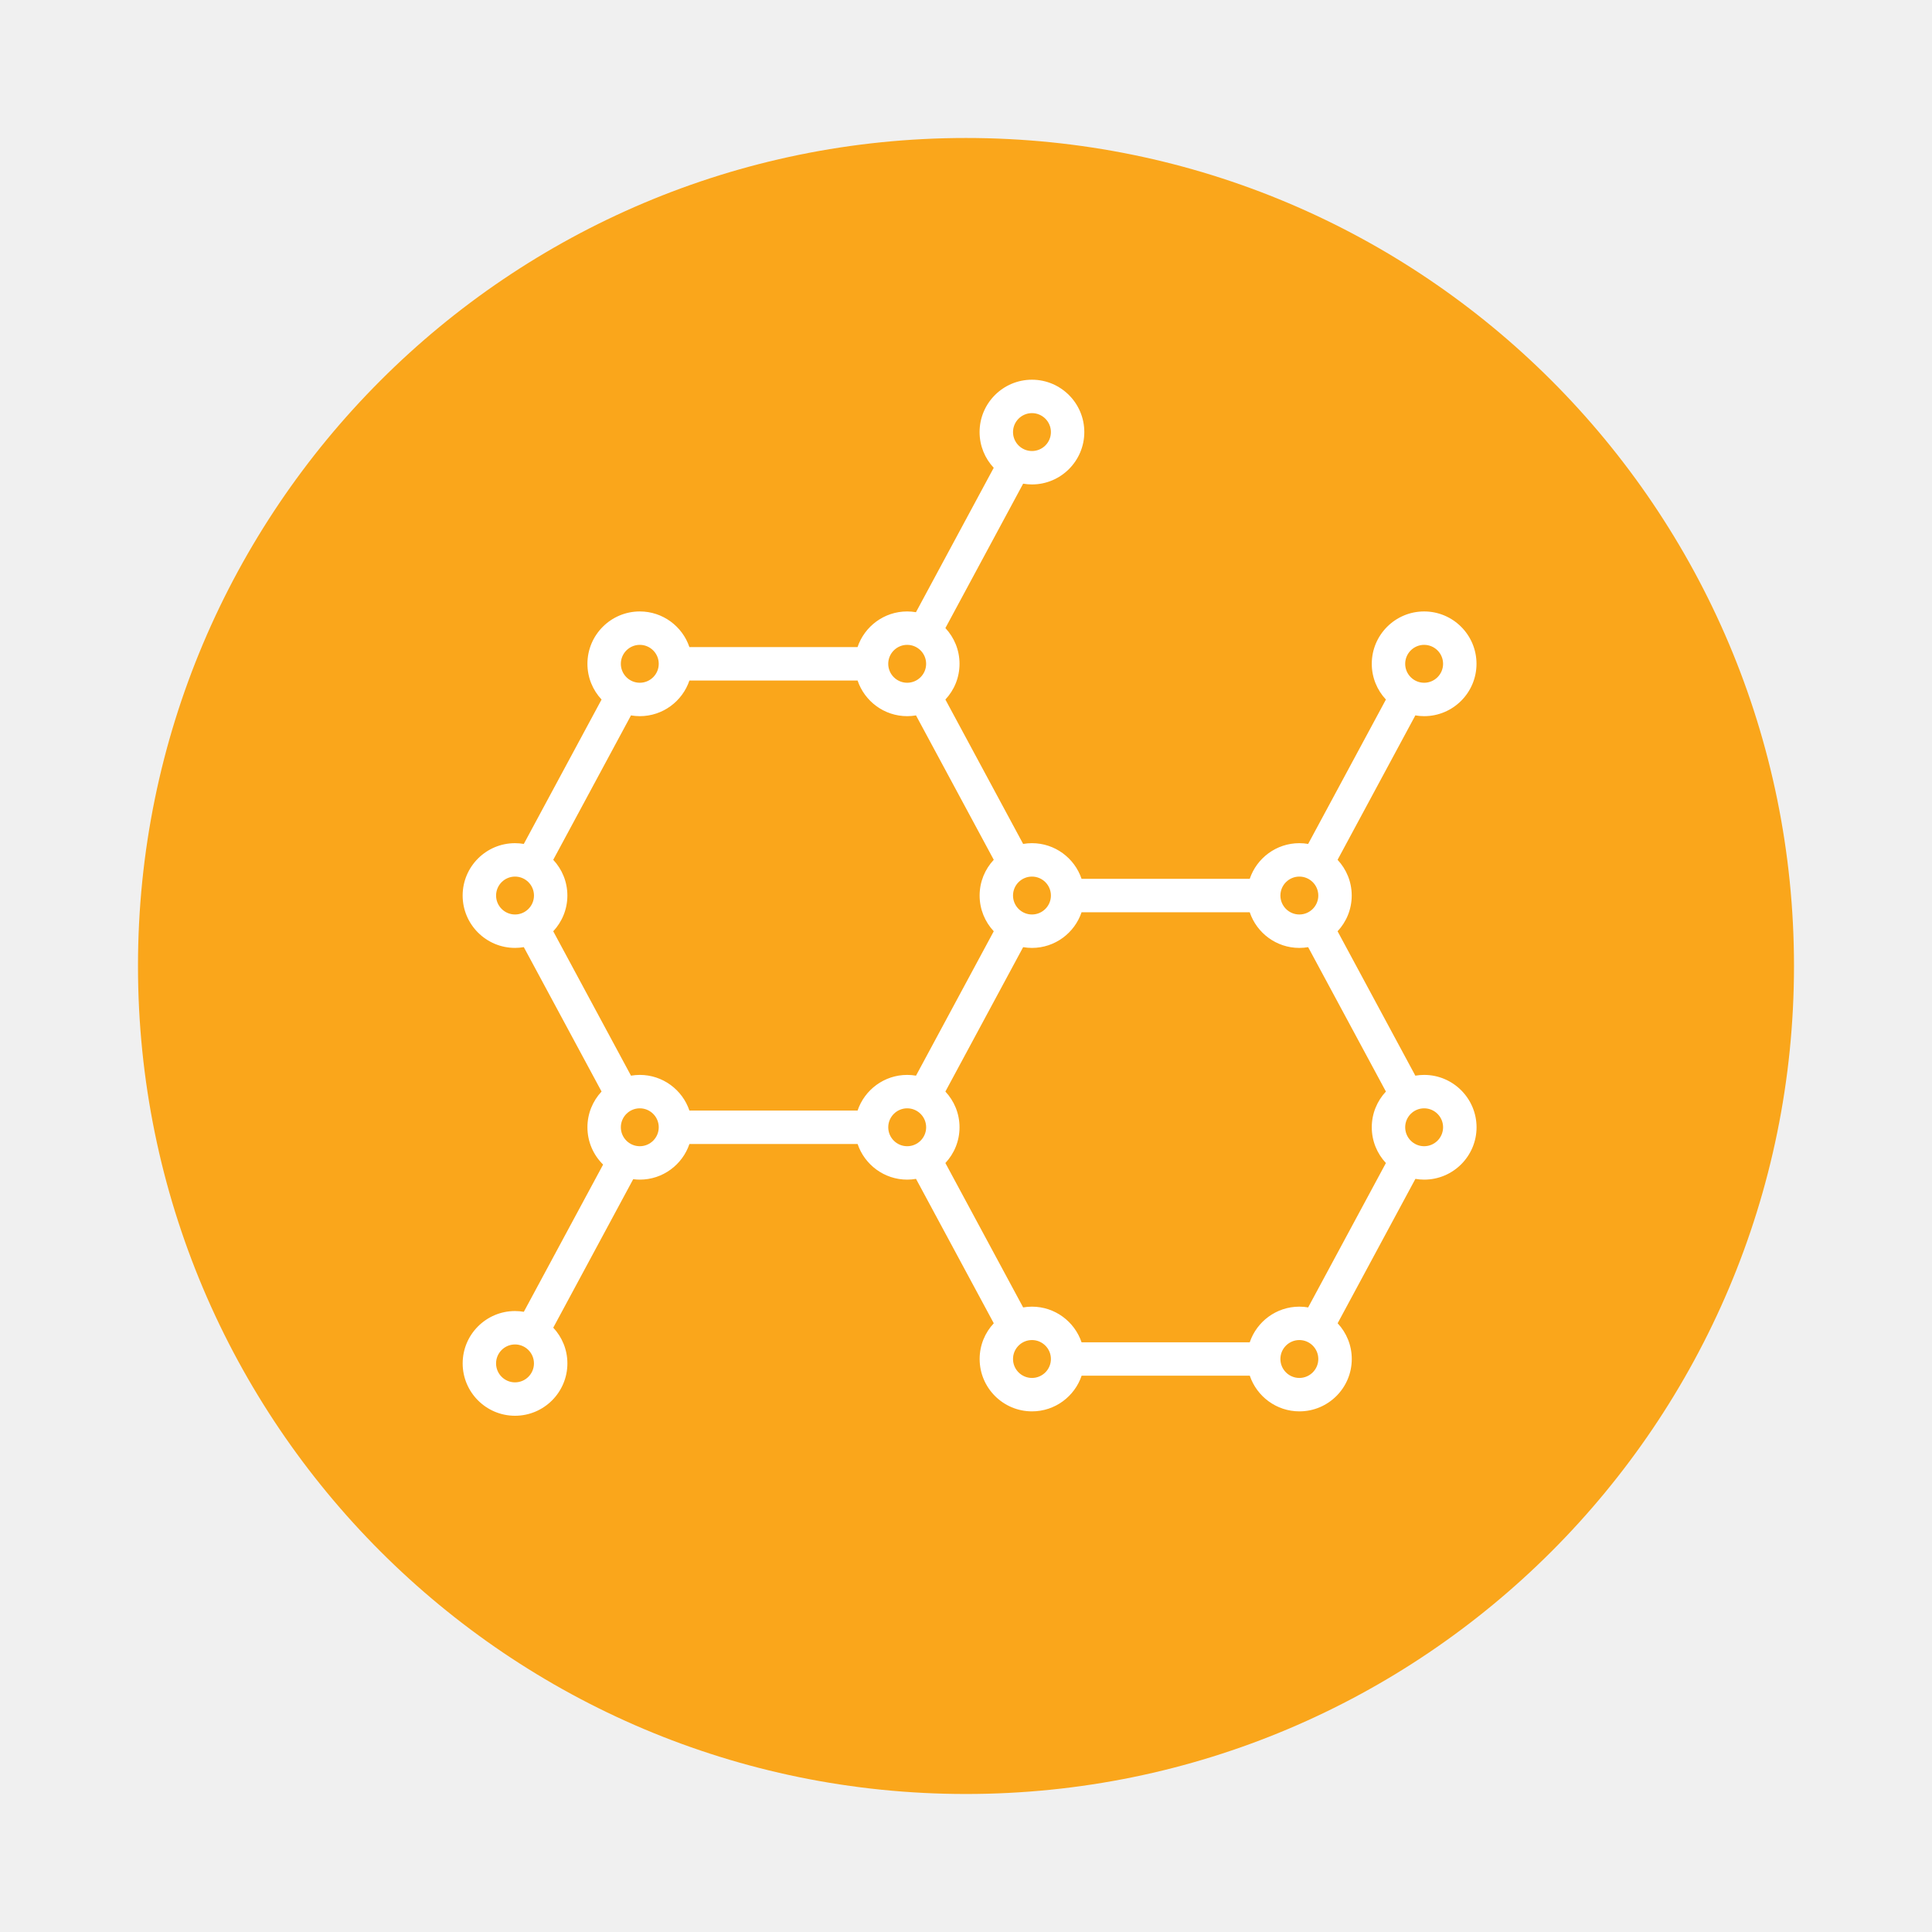
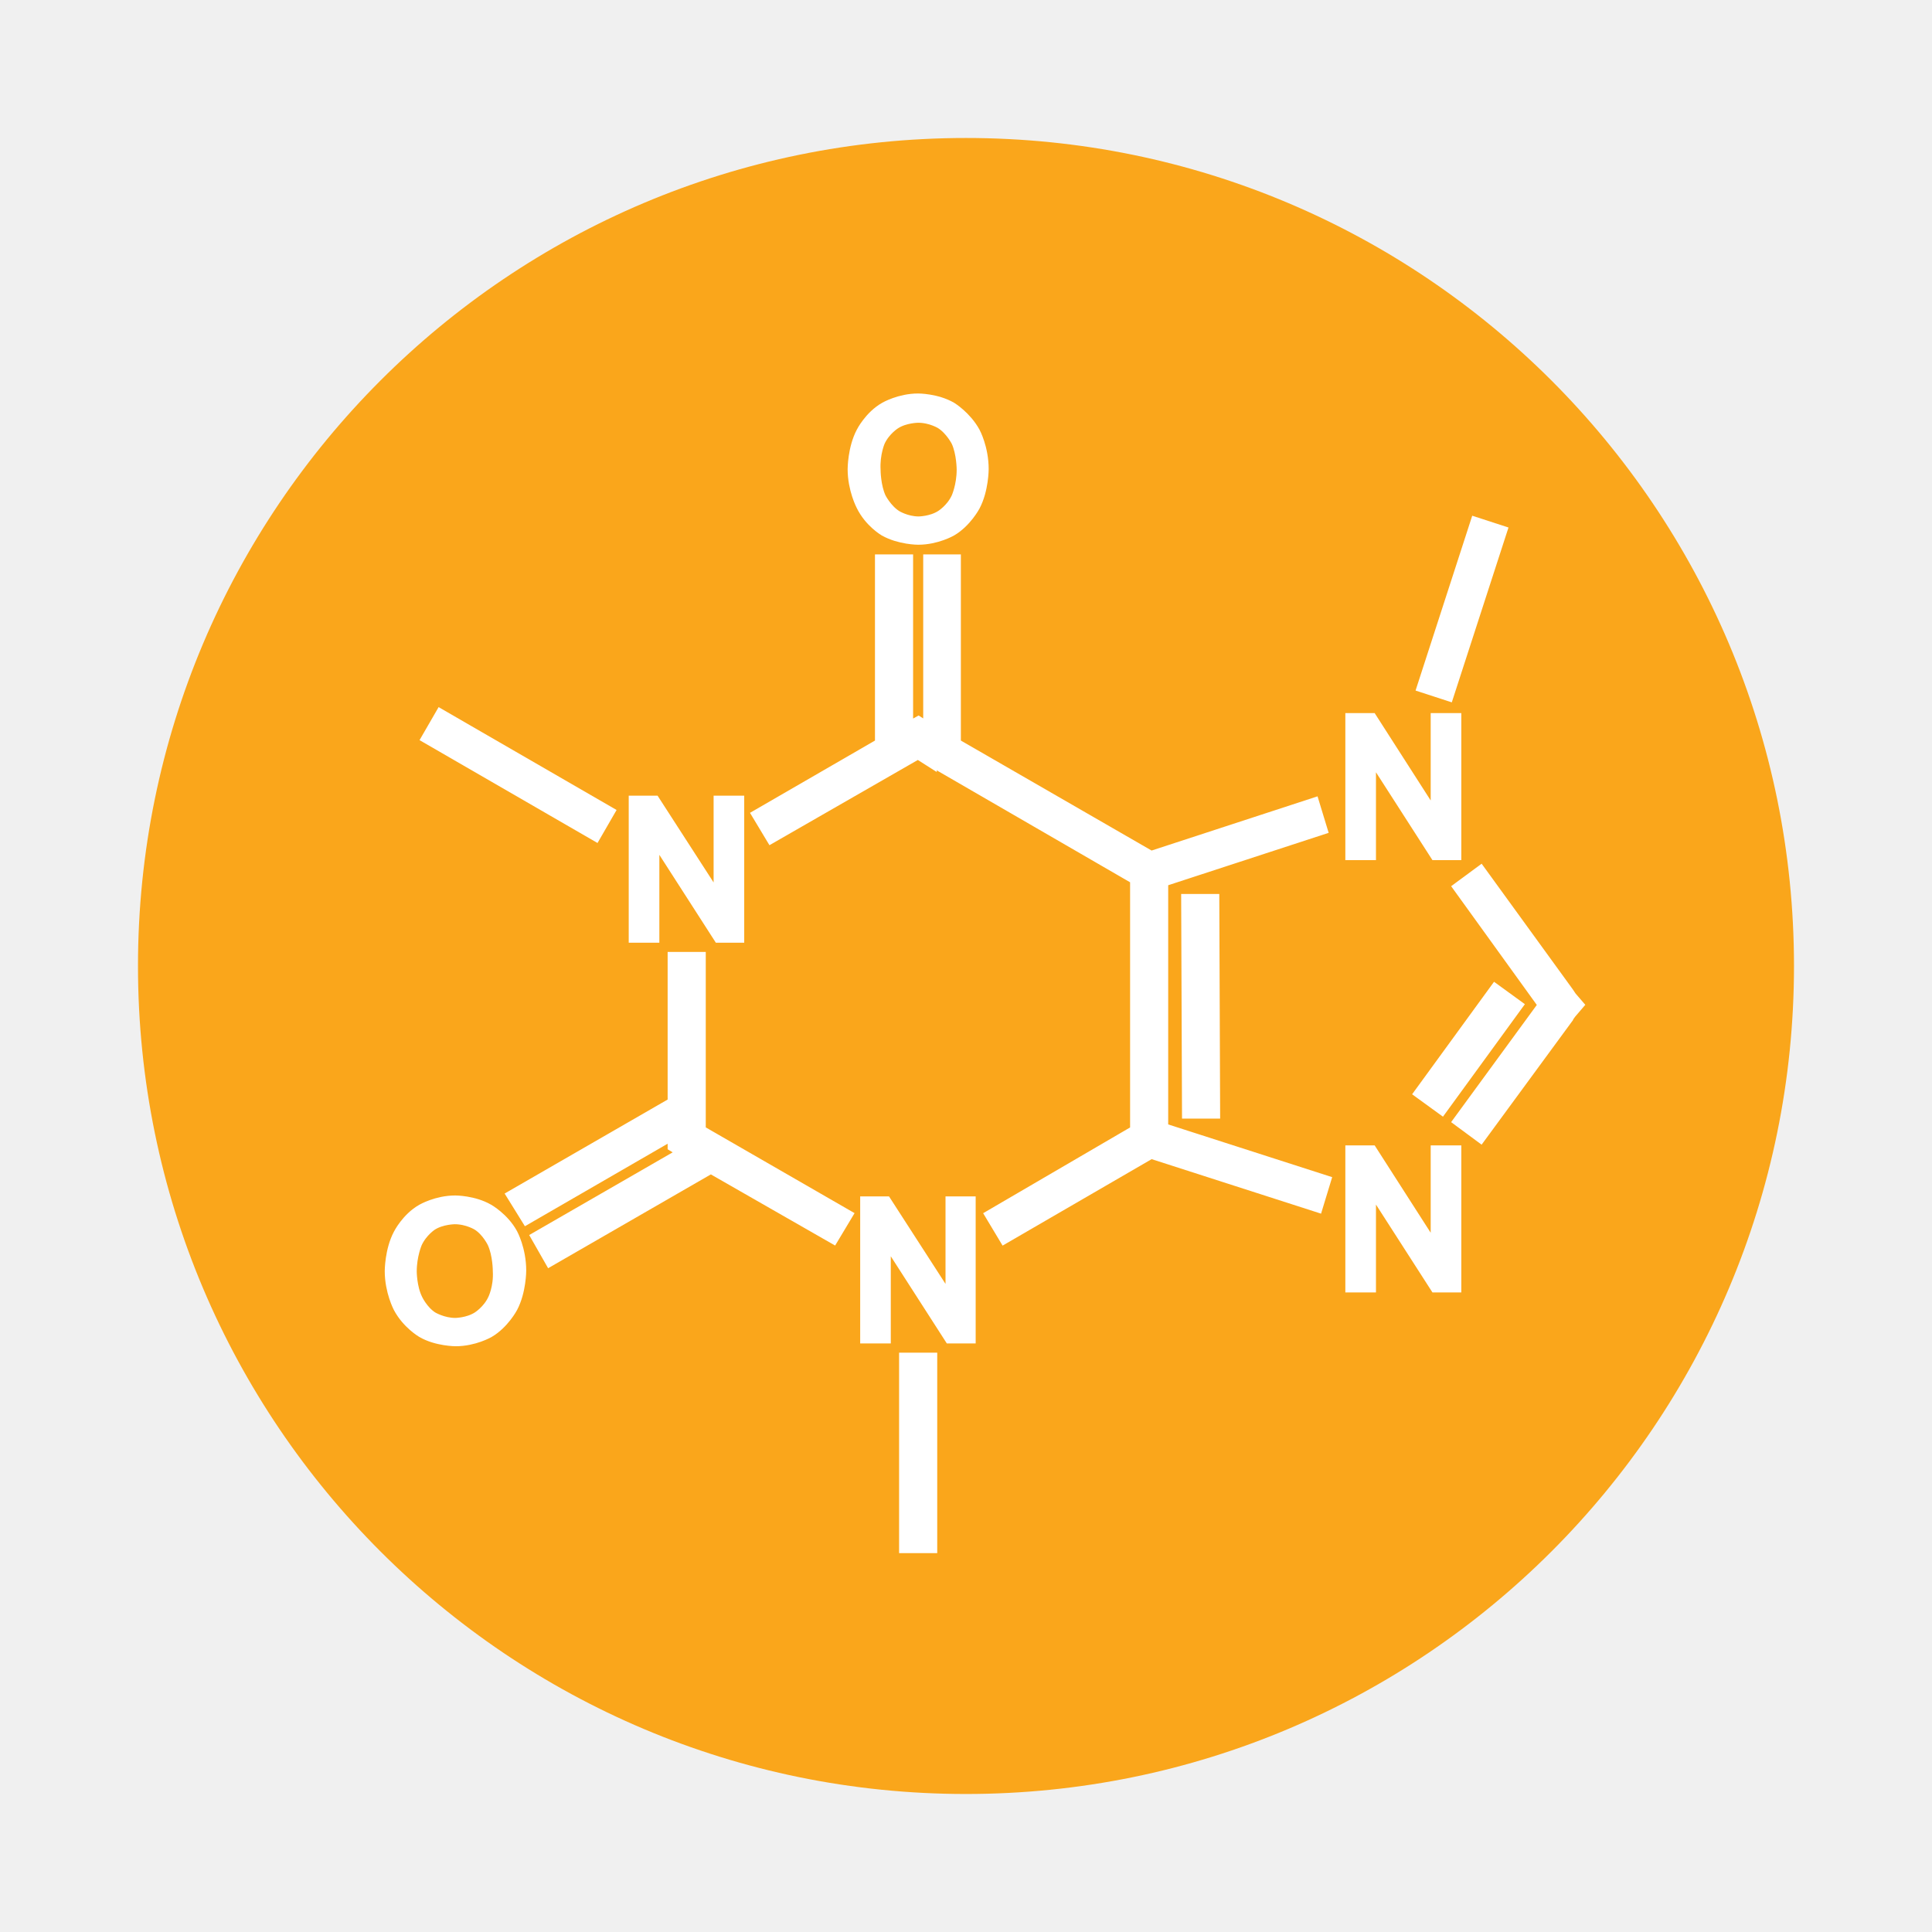
<svg xmlns="http://www.w3.org/2000/svg" version="1.1" id="Capa_1" x="0px" y="0px" viewBox="0 0 99.213 99.213" style="enable-background:new 0 0 99.213 99.213;" xml:space="preserve">
  <g>
    <circle style="fill:#FAA61B;" cx="49.606" cy="49.606" r="42.52" />
-     <path style="fill:#FFFFFF;" d="M73.133,55.199c-0.154,0-0.305,0.014-0.452,0.039l-3.993-7.415   c0.45-0.481,0.726-1.126,0.726-1.835s-0.276-1.354-0.726-1.835l3.993-7.415   c0.147,0.025,0.298,0.039,0.452,0.039c1.483,0,2.689-1.206,2.689-2.689   s-1.206-2.689-2.689-2.689c-1.483,0-2.689,1.206-2.689,2.689   c0,0.709,0.276,1.354,0.726,1.835l-3.993,7.415   c-0.147-0.025-0.298-0.039-0.452-0.039c-1.183,0-2.189,0.768-2.548,1.831h-8.636   c-0.359-1.063-1.365-1.831-2.548-1.831c-0.154,0-0.305,0.014-0.452,0.039   l-3.993-7.415c0.45-0.481,0.726-1.126,0.726-1.835   c0-0.709-0.276-1.354-0.726-1.835l3.993-7.415   c0.147,0.025,0.298,0.039,0.452,0.039c1.483,0,2.689-1.206,2.689-2.689   c0-1.483-1.206-2.689-2.689-2.689c-1.483,0-2.689,1.206-2.689,2.689   c0,0.709,0.276,1.354,0.726,1.835l-3.993,7.415   c-0.147-0.025-0.298-0.039-0.452-0.039c-1.183,0-2.189,0.768-2.548,1.831H35.403   c-0.359-1.063-1.365-1.831-2.548-1.831c-1.483,0-2.689,1.206-2.689,2.689   c0,0.709,0.276,1.354,0.726,1.835l-3.993,7.415   c-0.147-0.025-0.298-0.039-0.452-0.039c-1.483,0-2.689,1.206-2.689,2.689   c0,1.483,1.206,2.689,2.689,2.689c0.154,0,0.305-0.014,0.452-0.039l3.993,7.415   c-0.45,0.481-0.726,1.126-0.726,1.835c0,0.749,0.308,1.428,0.805,1.916   l-4.071,7.56c-0.147-0.025-0.298-0.039-0.452-0.039   c-1.483,0-2.689,1.206-2.689,2.689s1.206,2.689,2.689,2.689   c1.483,0,2.689-1.206,2.689-2.689c0-0.709-0.276-1.354-0.726-1.835l4.105-7.624   c0.111,0.014,0.225,0.022,0.34,0.022c1.183,0,2.189-0.768,2.548-1.831h8.636   c0.359,1.063,1.365,1.831,2.548,1.831c0.154,0,0.305-0.014,0.452-0.039   l3.993,7.415c-0.45,0.481-0.726,1.126-0.726,1.835   c0,1.483,1.206,2.689,2.689,2.689c1.183,0,2.189-0.768,2.548-1.831h8.636   c0.359,1.063,1.365,1.831,2.548,1.831c1.483,0,2.689-1.206,2.689-2.689   c0-0.709-0.276-1.354-0.726-1.835l3.993-7.415   c0.147,0.025,0.298,0.039,0.452,0.039c1.483,0,2.689-1.206,2.689-2.689   C75.823,56.406,74.616,55.199,73.133,55.199z M26.447,70.987   c-0.536,0-0.973-0.436-0.973-0.973c0-0.536,0.436-0.973,0.973-0.973   c0.536,0,0.973,0.436,0.973,0.973C27.42,70.551,26.984,70.987,26.447,70.987z    M66.725,67.1c-1.183,0-2.189,0.768-2.548,1.831h-8.636   c-0.359-1.063-1.365-1.831-2.548-1.831c-0.154,0-0.305,0.014-0.452,0.039   l-3.993-7.415c0.45-0.481,0.726-1.126,0.726-1.835   c0-0.709-0.276-1.354-0.726-1.835l3.993-7.415   c0.147,0.025,0.298,0.039,0.452,0.039c1.183,0,2.189-0.768,2.548-1.831h8.636   c0.359,1.063,1.365,1.831,2.548,1.831c0.154,0,0.305-0.014,0.452-0.039   l3.993,7.415c-0.45,0.481-0.726,1.126-0.726,1.835   c0,0.709,0.276,1.354,0.726,1.835l-3.993,7.415   C67.031,67.113,66.88,67.1,66.725,67.1z M44.039,57.03H35.403   c-0.359-1.063-1.365-1.831-2.548-1.831c-0.154,0-0.305,0.014-0.452,0.039   l-3.993-7.415c0.45-0.481,0.726-1.126,0.726-1.835s-0.276-1.354-0.726-1.835   l3.993-7.415c0.147,0.025,0.298,0.039,0.452,0.039   c1.183,0,2.189-0.768,2.548-1.831h8.636c0.359,1.063,1.365,1.831,2.548,1.831   c0.154,0,0.305-0.014,0.452-0.039l3.993,7.415   c-0.45,0.481-0.726,1.126-0.726,1.835s0.276,1.354,0.726,1.835l-3.993,7.415   c-0.147-0.025-0.298-0.039-0.452-0.039C45.404,55.199,44.398,55.967,44.039,57.03   z M73.133,33.115c0.536,0,0.973,0.436,0.973,0.973s-0.436,0.973-0.973,0.973   s-0.973-0.436-0.973-0.973S72.597,33.115,73.133,33.115z M66.725,45.015   c0.536,0,0.973,0.436,0.973,0.973s-0.436,0.973-0.973,0.973   s-0.973-0.436-0.973-0.973S66.189,45.015,66.725,45.015z M53.967,45.988   c0,0.536-0.436,0.973-0.973,0.973c-0.536,0-0.973-0.436-0.973-0.973   s0.436-0.973,0.973-0.973C53.531,45.015,53.967,45.452,53.967,45.988z    M52.994,21.215c0.536,0,0.973,0.436,0.973,0.973s-0.436,0.973-0.973,0.973   c-0.536,0-0.973-0.436-0.973-0.973S52.458,21.215,52.994,21.215z M46.586,33.115   c0.536,0,0.973,0.436,0.973,0.973s-0.436,0.973-0.973,0.973   s-0.973-0.436-0.973-0.973S46.05,33.115,46.586,33.115z M32.855,33.115   c0.536,0,0.973,0.436,0.973,0.973s-0.436,0.973-0.973,0.973   s-0.973-0.436-0.973-0.973S32.319,33.115,32.855,33.115z M25.475,45.988   c0-0.536,0.436-0.973,0.973-0.973c0.536,0,0.973,0.436,0.973,0.973   s-0.436,0.973-0.973,0.973S25.475,46.524,25.475,45.988z M32.855,58.861   c-0.536,0-0.973-0.436-0.973-0.973c0-0.536,0.436-0.973,0.973-0.973   s0.973,0.436,0.973,0.973C33.828,58.425,33.391,58.861,32.855,58.861z    M45.614,57.888c0-0.536,0.436-0.973,0.973-0.973s0.973,0.436,0.973,0.973   c0,0.536-0.436,0.973-0.973,0.973S45.614,58.425,45.614,57.888z M52.994,70.761   c-0.536,0-0.973-0.436-0.973-0.973s0.436-0.973,0.973-0.973   c0.536,0,0.973,0.436,0.973,0.973S53.53,70.761,52.994,70.761z M66.725,70.761   c-0.536,0-0.973-0.436-0.973-0.973s0.436-0.973,0.973-0.973   s0.973,0.436,0.973,0.973S67.262,70.761,66.725,70.761z M73.133,58.861   c-0.536,0-0.973-0.436-0.973-0.973c0-0.536,0.436-0.973,0.973-0.973   s0.973,0.436,0.973,0.973C74.106,58.425,73.669,58.861,73.133,58.861z" />
+     <g>
+       <polygon style="fill:#FFFFFF;stroke:#FFFFFF;stroke-width:1.386;stroke-miterlimit:10;" points="61.351,46.601 61.923,46.601 61.962,56.749 61.39,56.749   " />
+       <rect x="26.318" y="35.216" transform="matrix(0.5003976 -0.8657957 0.8657957 0.5003976 -21.1682 42.91836)" style="fill:#FFFFFF;stroke:#FFFFFF;stroke-width:1.386;stroke-miterlimit:10;" width="0.572" height="9.17" />
+       <rect x="46.864" y="70.156" style="fill:#FFFFFF;stroke:#FFFFFF;stroke-width:1.386;stroke-miterlimit:10;" width="0.572" height="8.908" />
+       <polygon style="fill:#FFFFFF;stroke:#FFFFFF;stroke-width:1.386;stroke-miterlimit:10;" points="80.353,51.768 80.496,51.601 80.353,51.435 80.353,51.435     80.21,51.22 80.091,51.054 80.091,51.054 75.935,45.326 75.483,45.659     79.615,51.387 79.615,51.387 79.71,51.506 79.781,51.601 75.485,57.477     75.937,57.811 80.091,52.149 80.091,52.149 80.091,52.125   " />
+       <polygon style="fill:#FFFFFF;stroke:#FFFFFF;stroke-width:1.386;stroke-miterlimit:10;" points="73.484,56.041 76.875,51.384 77.338,51.72 73.947,56.377   " />
+       <polygon style="fill:#FFFFFF;stroke:#FFFFFF;stroke-width:1.386;stroke-miterlimit:10;" points="67.202,41.772 59.059,44.432 48.65,38.43 48.65,29.164     48.102,29.164 48.102,38.096 47.34,37.668 47.15,37.548 46.935,37.668     46.197,38.096 46.197,29.164 45.625,29.164 45.625,38.43 39.471,41.988     39.757,42.464 46.864,38.382 46.864,38.382 47.15,38.215 47.412,38.382     47.412,38.358 58.726,44.908 58.726,58.295 51.442,62.546 51.728,63.023     59.059,58.771 67.382,61.449 67.549,60.901 59.297,58.247 59.297,44.956     67.369,42.32   " />
+       <polygon style="fill:#FFFFFF;stroke:#FFFFFF;stroke-width:1.386;stroke-miterlimit:10;" points="73.565,35.017 76.048,27.357 76.592,27.534 74.108,35.194   " />
+       <polygon style="fill:#FFFFFF;stroke:#FFFFFF;stroke-width:0.715;stroke-miterlimit:10;" points="33.502,42.717 33.525,42.717 36.955,48.052 37.86,48.052     37.86,41.217 37.003,41.217 37.003,46.528 37.003,46.528 33.573,41.217 32.644,41.217     32.644,48.052 33.502,48.052   " />
+       <polygon style="fill:#FFFFFF;stroke:#FFFFFF;stroke-width:1.386;stroke-miterlimit:10;" points="35.55,57.985 35.55,49.577 34.978,49.577 34.978,56.865     26.88,61.534 27.19,62.034 34.978,57.532 34.978,57.985 34.978,58.461     34.978,58.628 35.526,58.961 35.526,58.961 35.931,59.176 28.119,63.678     28.404,64.178 36.503,59.509 42.641,63.023 42.927,62.546 35.55,58.295   " />
+       <polygon style="fill:#FFFFFF;stroke:#FFFFFF;stroke-width:0.715;stroke-miterlimit:10;" points="48.912,67.107 48.888,67.107 45.459,61.796 44.53,61.796     44.53,68.632 45.387,68.632 45.387,63.296 45.387,63.296 48.817,68.632     49.746,68.632 49.746,61.796 48.912,61.796   " />
+       <path style="fill:#FFFFFF;stroke:#FFFFFF;stroke-width:0.715;stroke-miterlimit:10;" d="M25.046,62.177c-0.738-0.429-1.667-0.429-1.667-0.429    c-0.929,0-1.667,0.429-1.667,0.429c-0.762,0.429-1.167,1.239-1.167,1.239    C20.115,64.225,20.115,65.273,20.115,65.273c0,1.024,0.429,1.834,0.429,1.834    c0.429,0.81,1.167,1.239,1.167,1.239c0.738,0.429,1.691,0.429,1.691,0.429    c0.929,0,1.667-0.429,1.667-0.429c0.738-0.429,1.167-1.239,1.167-1.239    c0.429-0.81,0.429-1.858,0.429-1.858c0-1.072-0.429-1.858-0.429-1.858    C25.808,62.606,25.046,62.177,25.046,62.177z M25.403,66.75    c-0.286,0.619-0.834,0.953-0.834,0.953c-0.524,0.333-1.191,0.333-1.191,0.333    c-0.667,0-1.215-0.333-1.215-0.333c-0.524-0.333-0.81-0.953-0.81-0.953    c-0.31-0.619-0.31-1.453-0.31-1.453c0-0.857,0.286-1.501,0.286-1.501    c0.286-0.619,0.81-0.953,0.81-0.953c0.524-0.333,1.215-0.333,1.215-0.333    c0.691,0,1.215,0.333,1.215,0.333c0.524,0.333,0.81,0.953,0.81,0.953    c0.286,0.619,0.286,1.477,0.286,1.477C25.713,66.131,25.403,66.75,25.403,66.75z" />
+       <path style="fill:#FFFFFF;stroke:#FFFFFF;stroke-width:0.715;stroke-miterlimit:10;" d="M45.459,27.187c0.762,0.429,1.691,0.429,1.691,0.429    c0.929,0,1.667-0.429,1.667-0.429c0.738-0.429,1.167-1.239,1.167-1.239    c0.429-0.81,0.429-1.858,0.429-1.858c0-1.072-0.429-1.858-0.429-1.858    c-0.429-0.786-1.167-1.239-1.167-1.239c-0.738-0.429-1.667-0.429-1.667-0.429    c-0.929,0-1.667,0.429-1.667,0.429C44.72,21.423,44.315,22.233,44.315,22.233    c-0.429,0.81-0.429,1.858-0.429,1.858c0,1.024,0.429,1.834,0.429,1.834    C44.72,26.759,45.459,27.187,45.459,27.187z M45.101,22.638    c0.286-0.619,0.834-0.953,0.834-0.953c0.524-0.333,1.215-0.333,1.215-0.333    c0.691,0,1.215,0.333,1.215,0.333c0.524,0.333,0.834,0.953,0.834,0.953    c0.286,0.619,0.286,1.477,0.286,1.477c0,0.857-0.286,1.477-0.286,1.477    c-0.286,0.619-0.834,0.953-0.834,0.953c-0.524,0.333-1.191,0.333-1.191,0.333    c-0.667,0-1.191-0.333-1.191-0.333c-0.524-0.333-0.834-0.953-0.834-0.953    c-0.286-0.619-0.286-1.453-0.286-1.453    C44.815,23.281,45.101,22.638,45.101,22.638z" />
+       <polygon style="fill:#FFFFFF;stroke:#FFFFFF;stroke-width:0.715;stroke-miterlimit:10;" points="73.827,64.487 73.803,64.487 70.397,59.176 69.444,59.176     69.444,66.012 70.302,66.012 70.302,60.676 70.325,60.676 73.755,66.012     74.684,66.012 74.684,59.176 73.827,59.176   " />
+       <polygon style="fill:#FFFFFF;stroke:#FFFFFF;stroke-width:0.715;stroke-miterlimit:10;" points="70.302,38.477 70.325,38.477 73.755,43.813 74.684,43.813     74.684,36.977 73.827,36.977 73.827,42.288 73.803,42.288 70.397,36.977     69.444,36.977 69.444,43.813 70.302,43.813   " />
+     </g>
  </g>
</svg>
